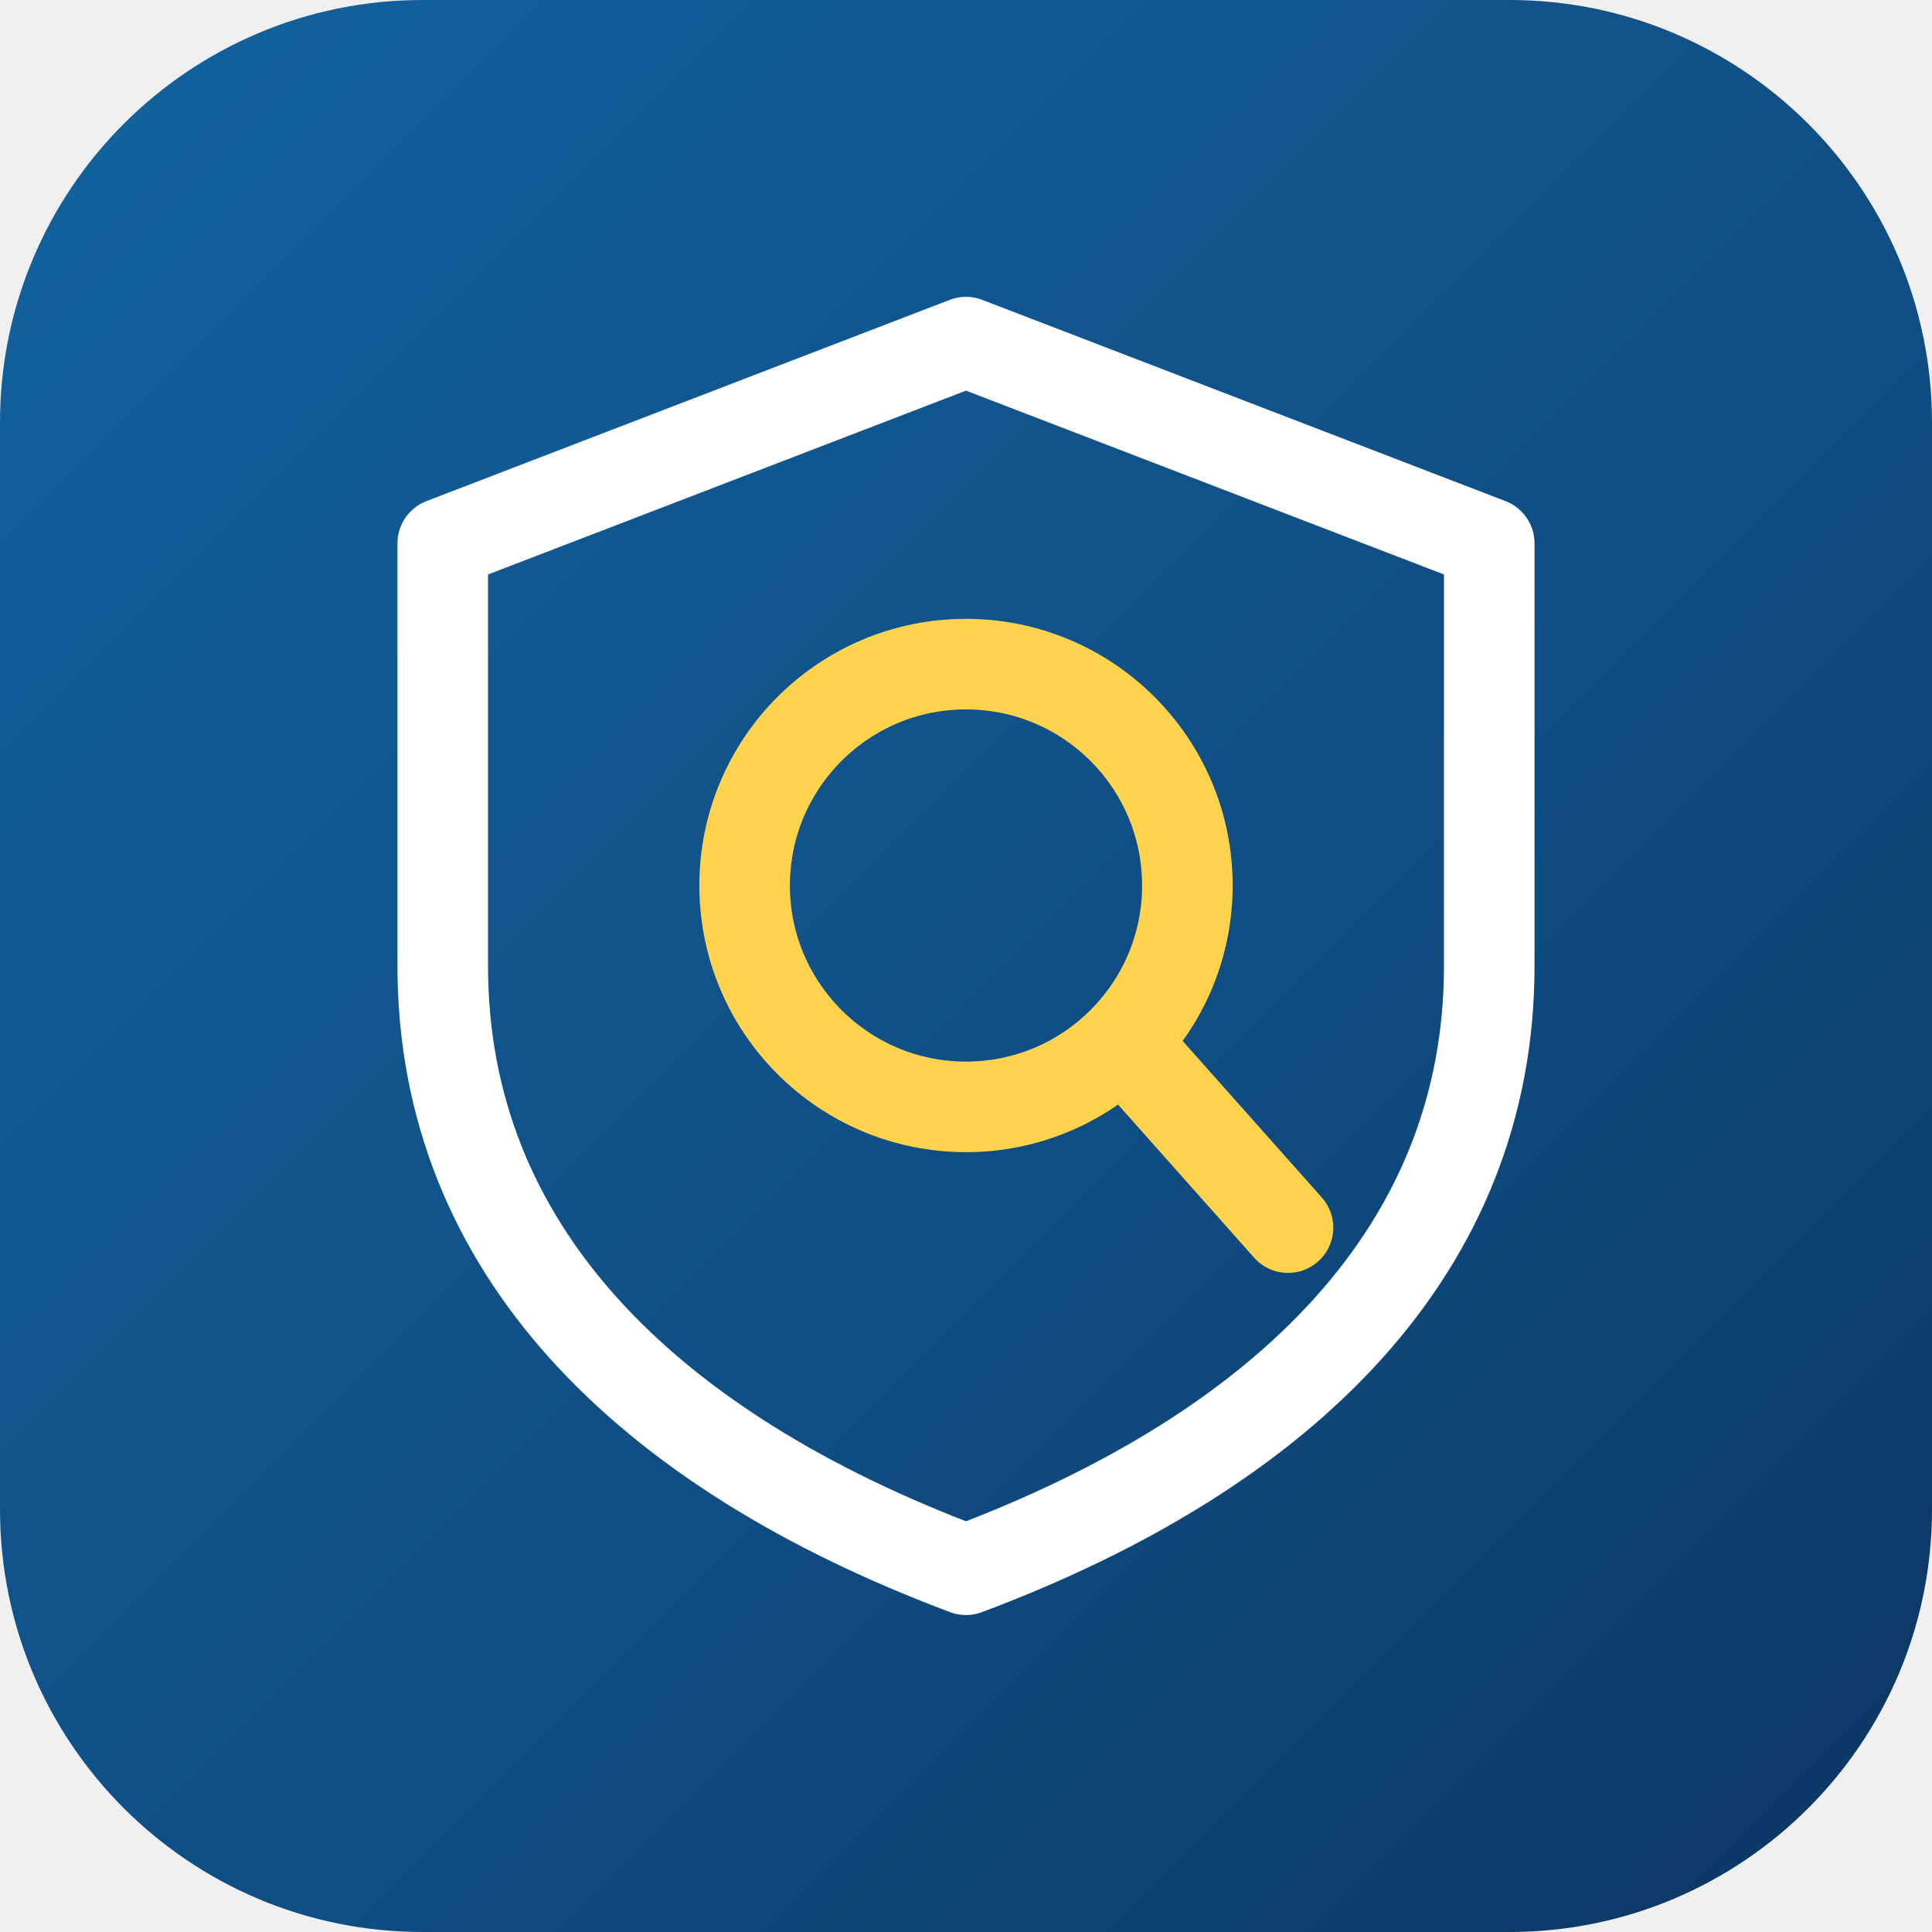
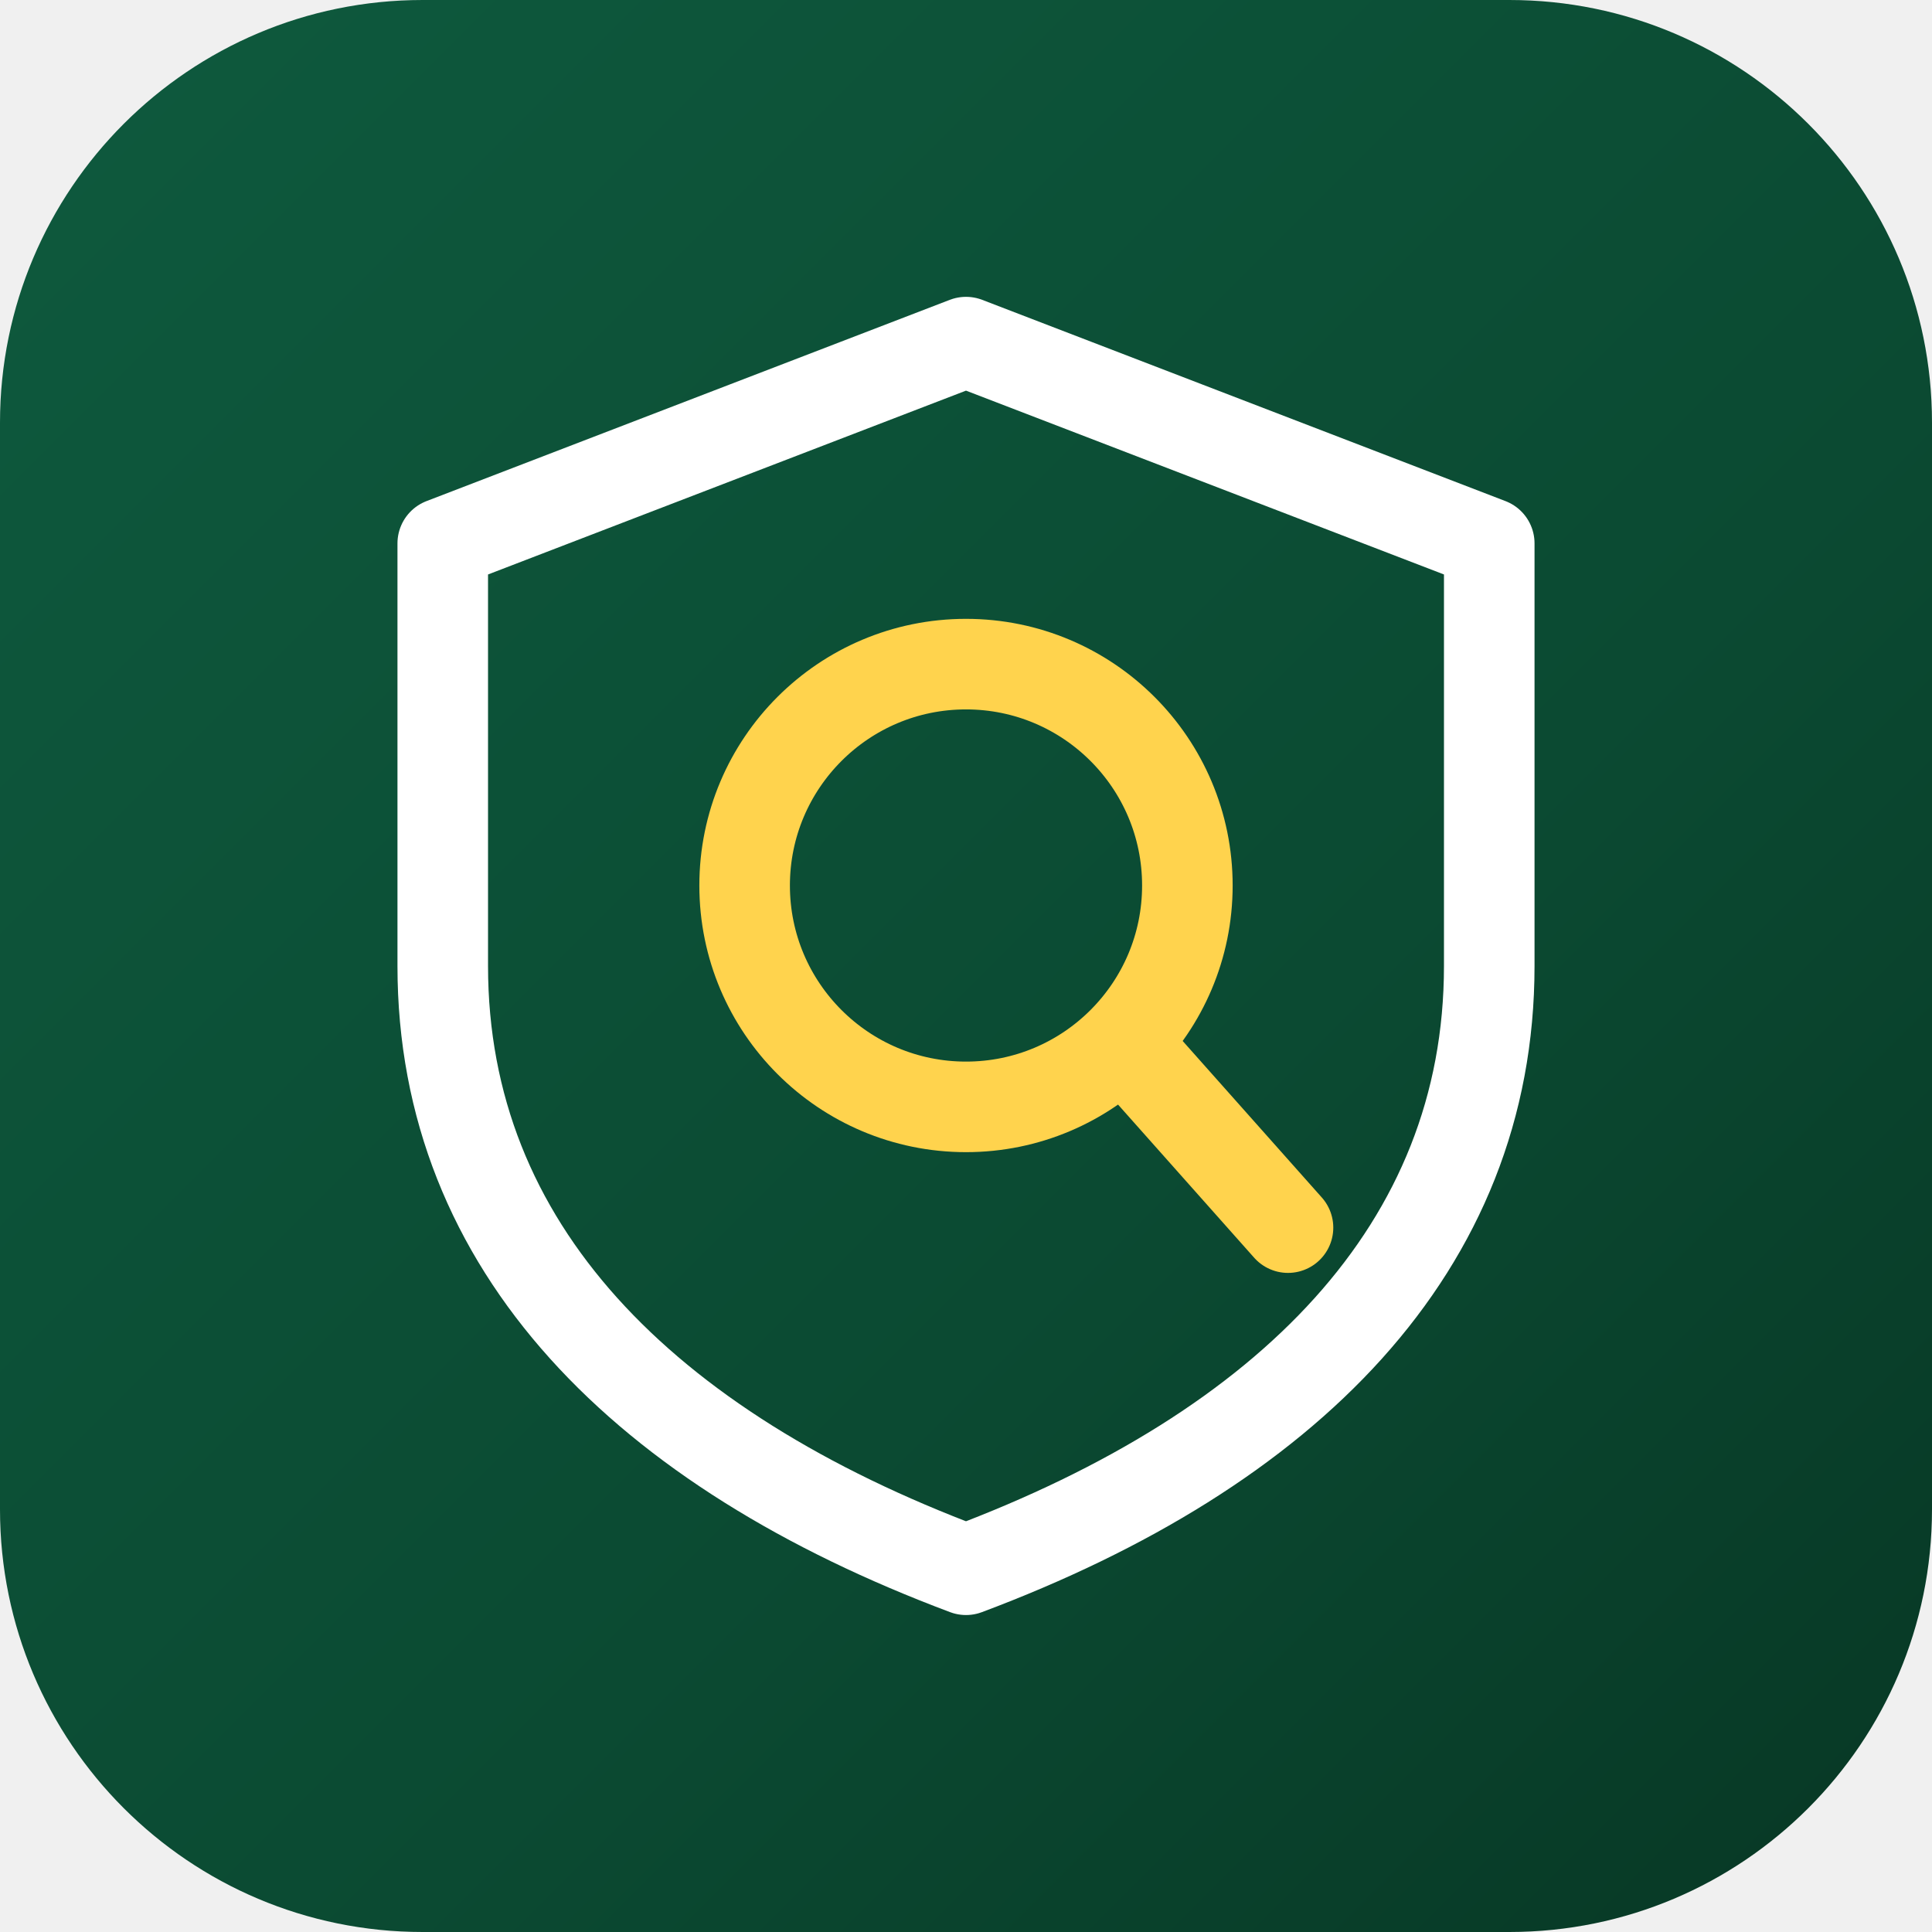
<svg xmlns="http://www.w3.org/2000/svg" viewBox="0 0 192 192" width="192" height="192" role="img" aria-label="食护家 FoodLensCare">
  <defs>
    <linearGradient id="bg" x1="0" y1="0" x2="1" y2="1">
-       <stop offset="0" stop-color="#12639F" />
-       <stop offset="0.6" stop-color="#0F4C81" />
-       <stop offset="1" stop-color="#0A3560" />
+       <stop offset="0" stop-color="#0E5A3E" />
+       <stop offset="0.6" stop-color="#0B4A32" />
+       <stop offset="1" stop-color="#073724" />
    </linearGradient>
  </defs>
  <rect width="192" height="192" rx="42" fill="url(#bg)" />
  <path d="M96 34 148 54v42c0 28-20 48-52 60-32-12-52-32-52-60V54z" fill="none" stroke="#FFFFFF" stroke-width="9" stroke-linejoin="round" />
  <circle cx="96" cy="88" r="22" fill="none" stroke="#FFD34D" stroke-width="9" />
  <path d="M112 104 128 122" fill="none" stroke="#FFD34D" stroke-width="9" stroke-linecap="round" />
</svg>
